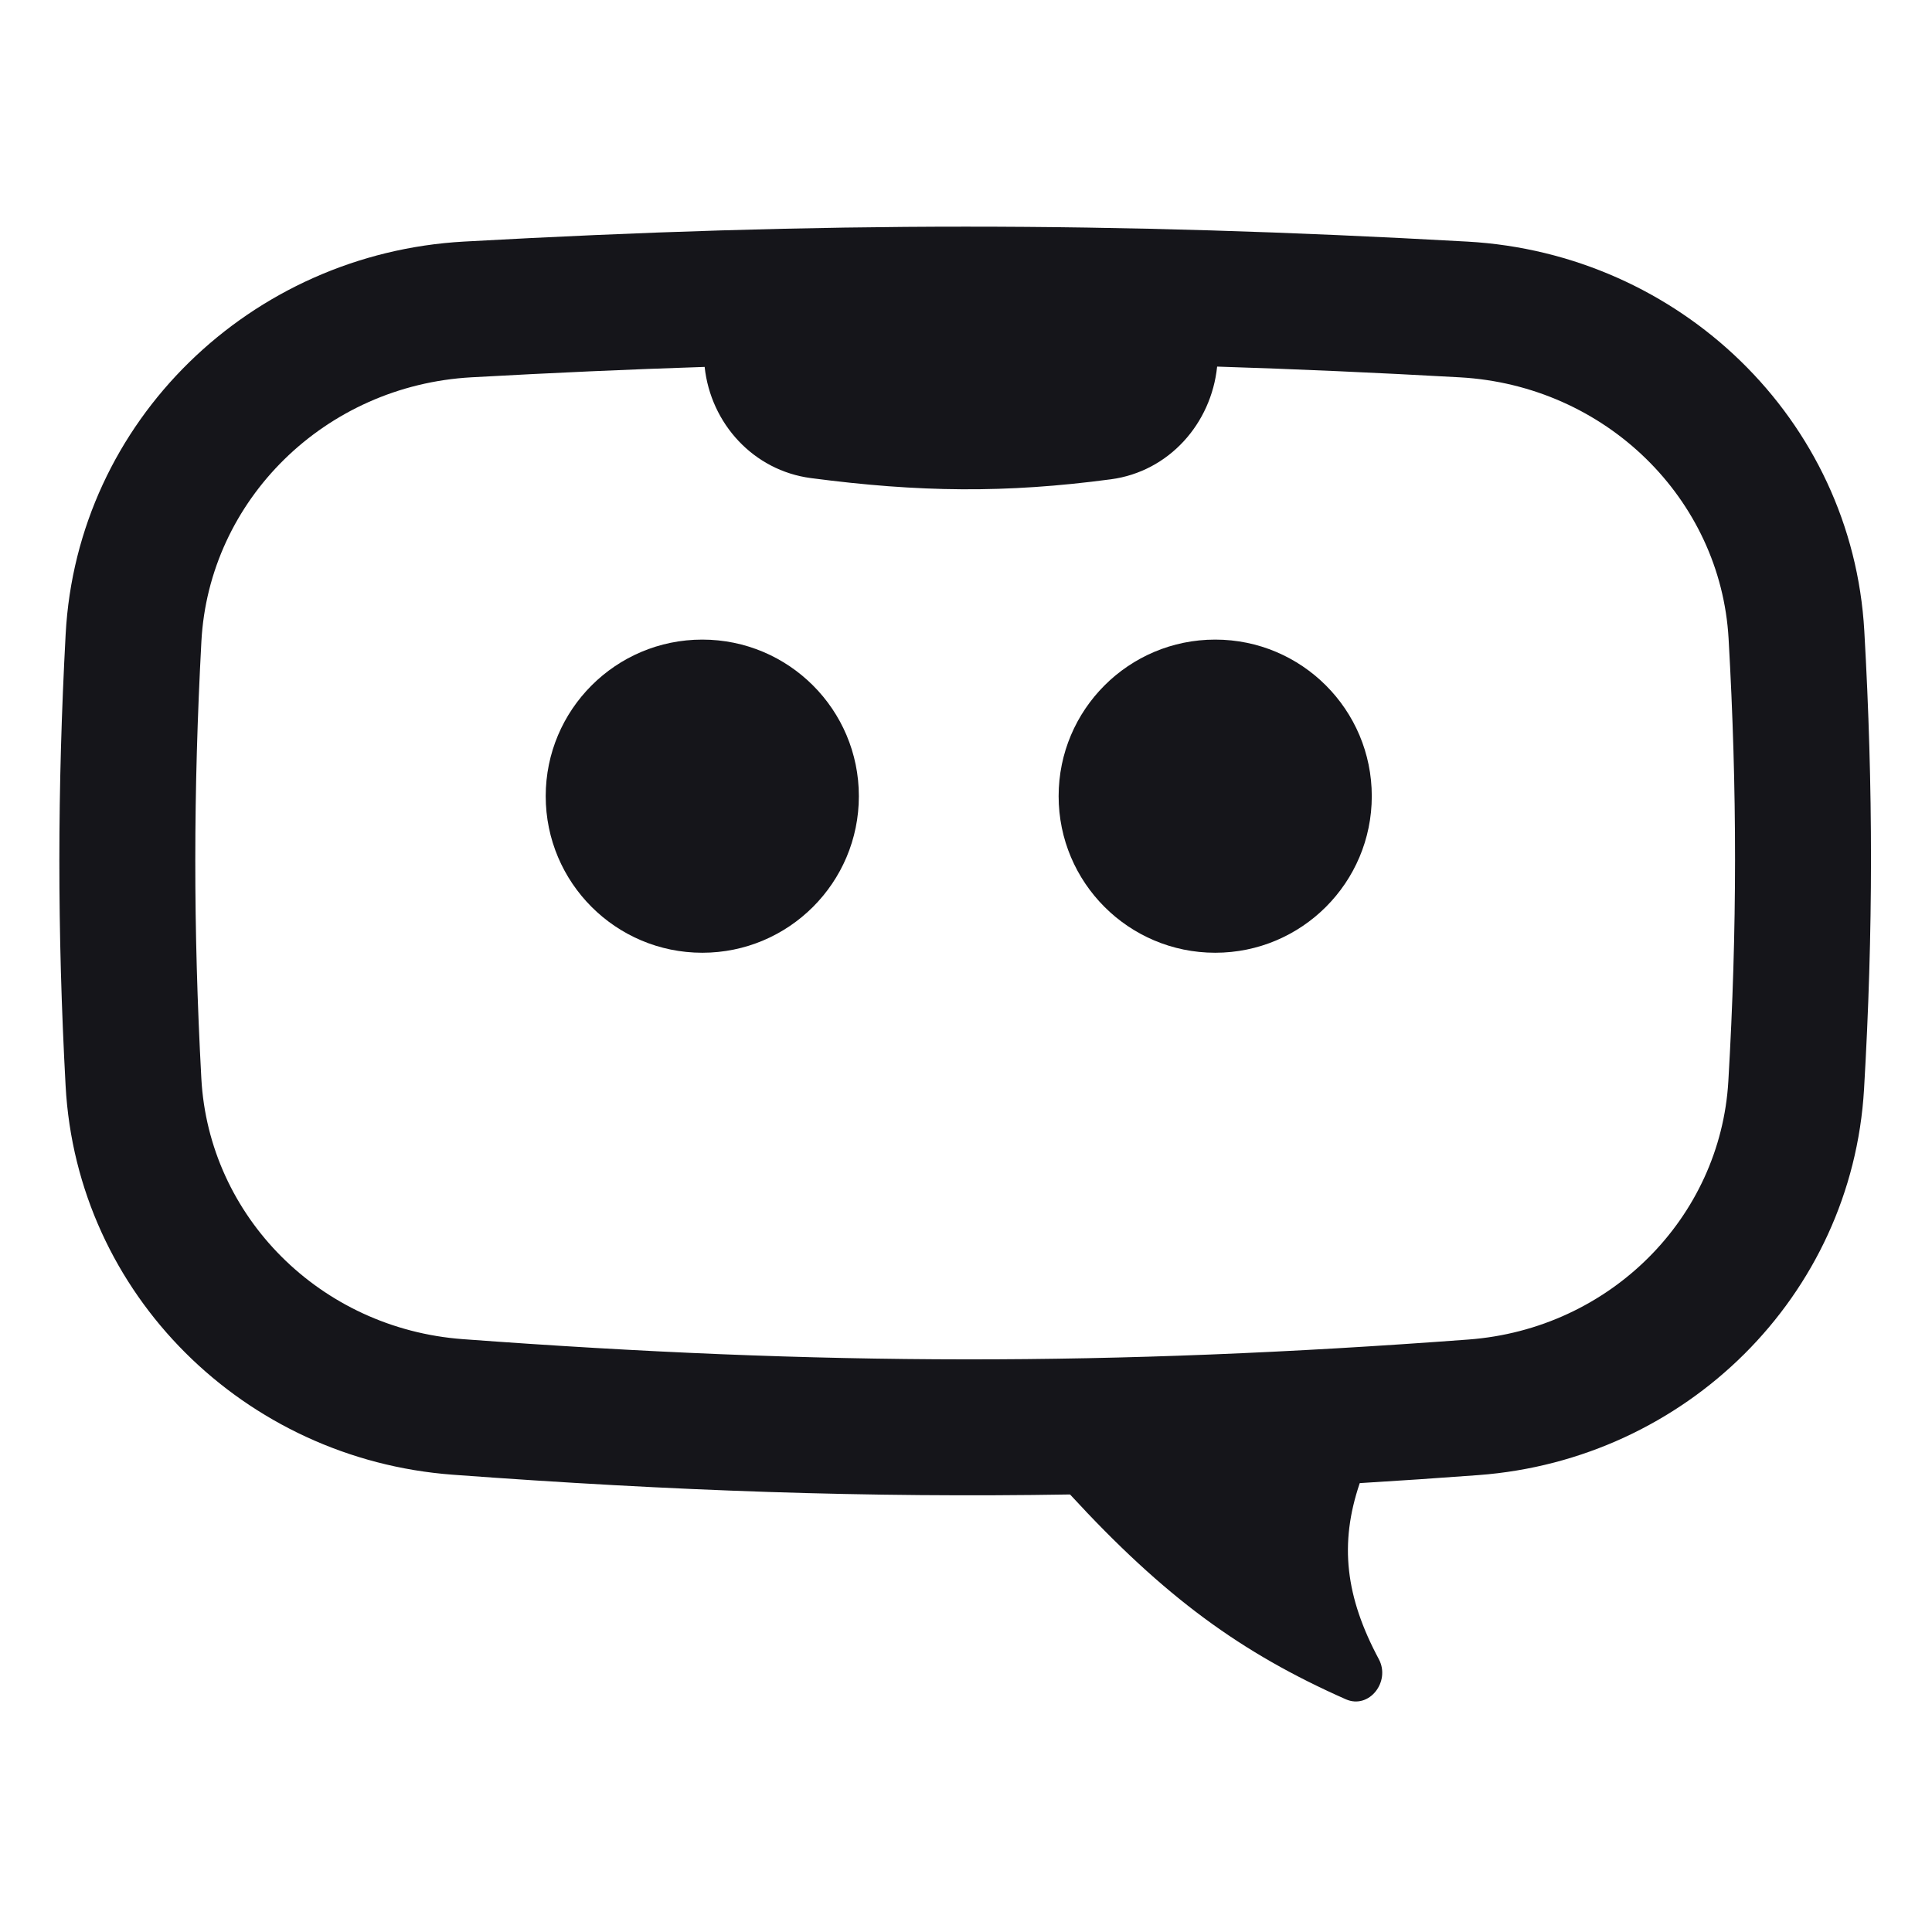
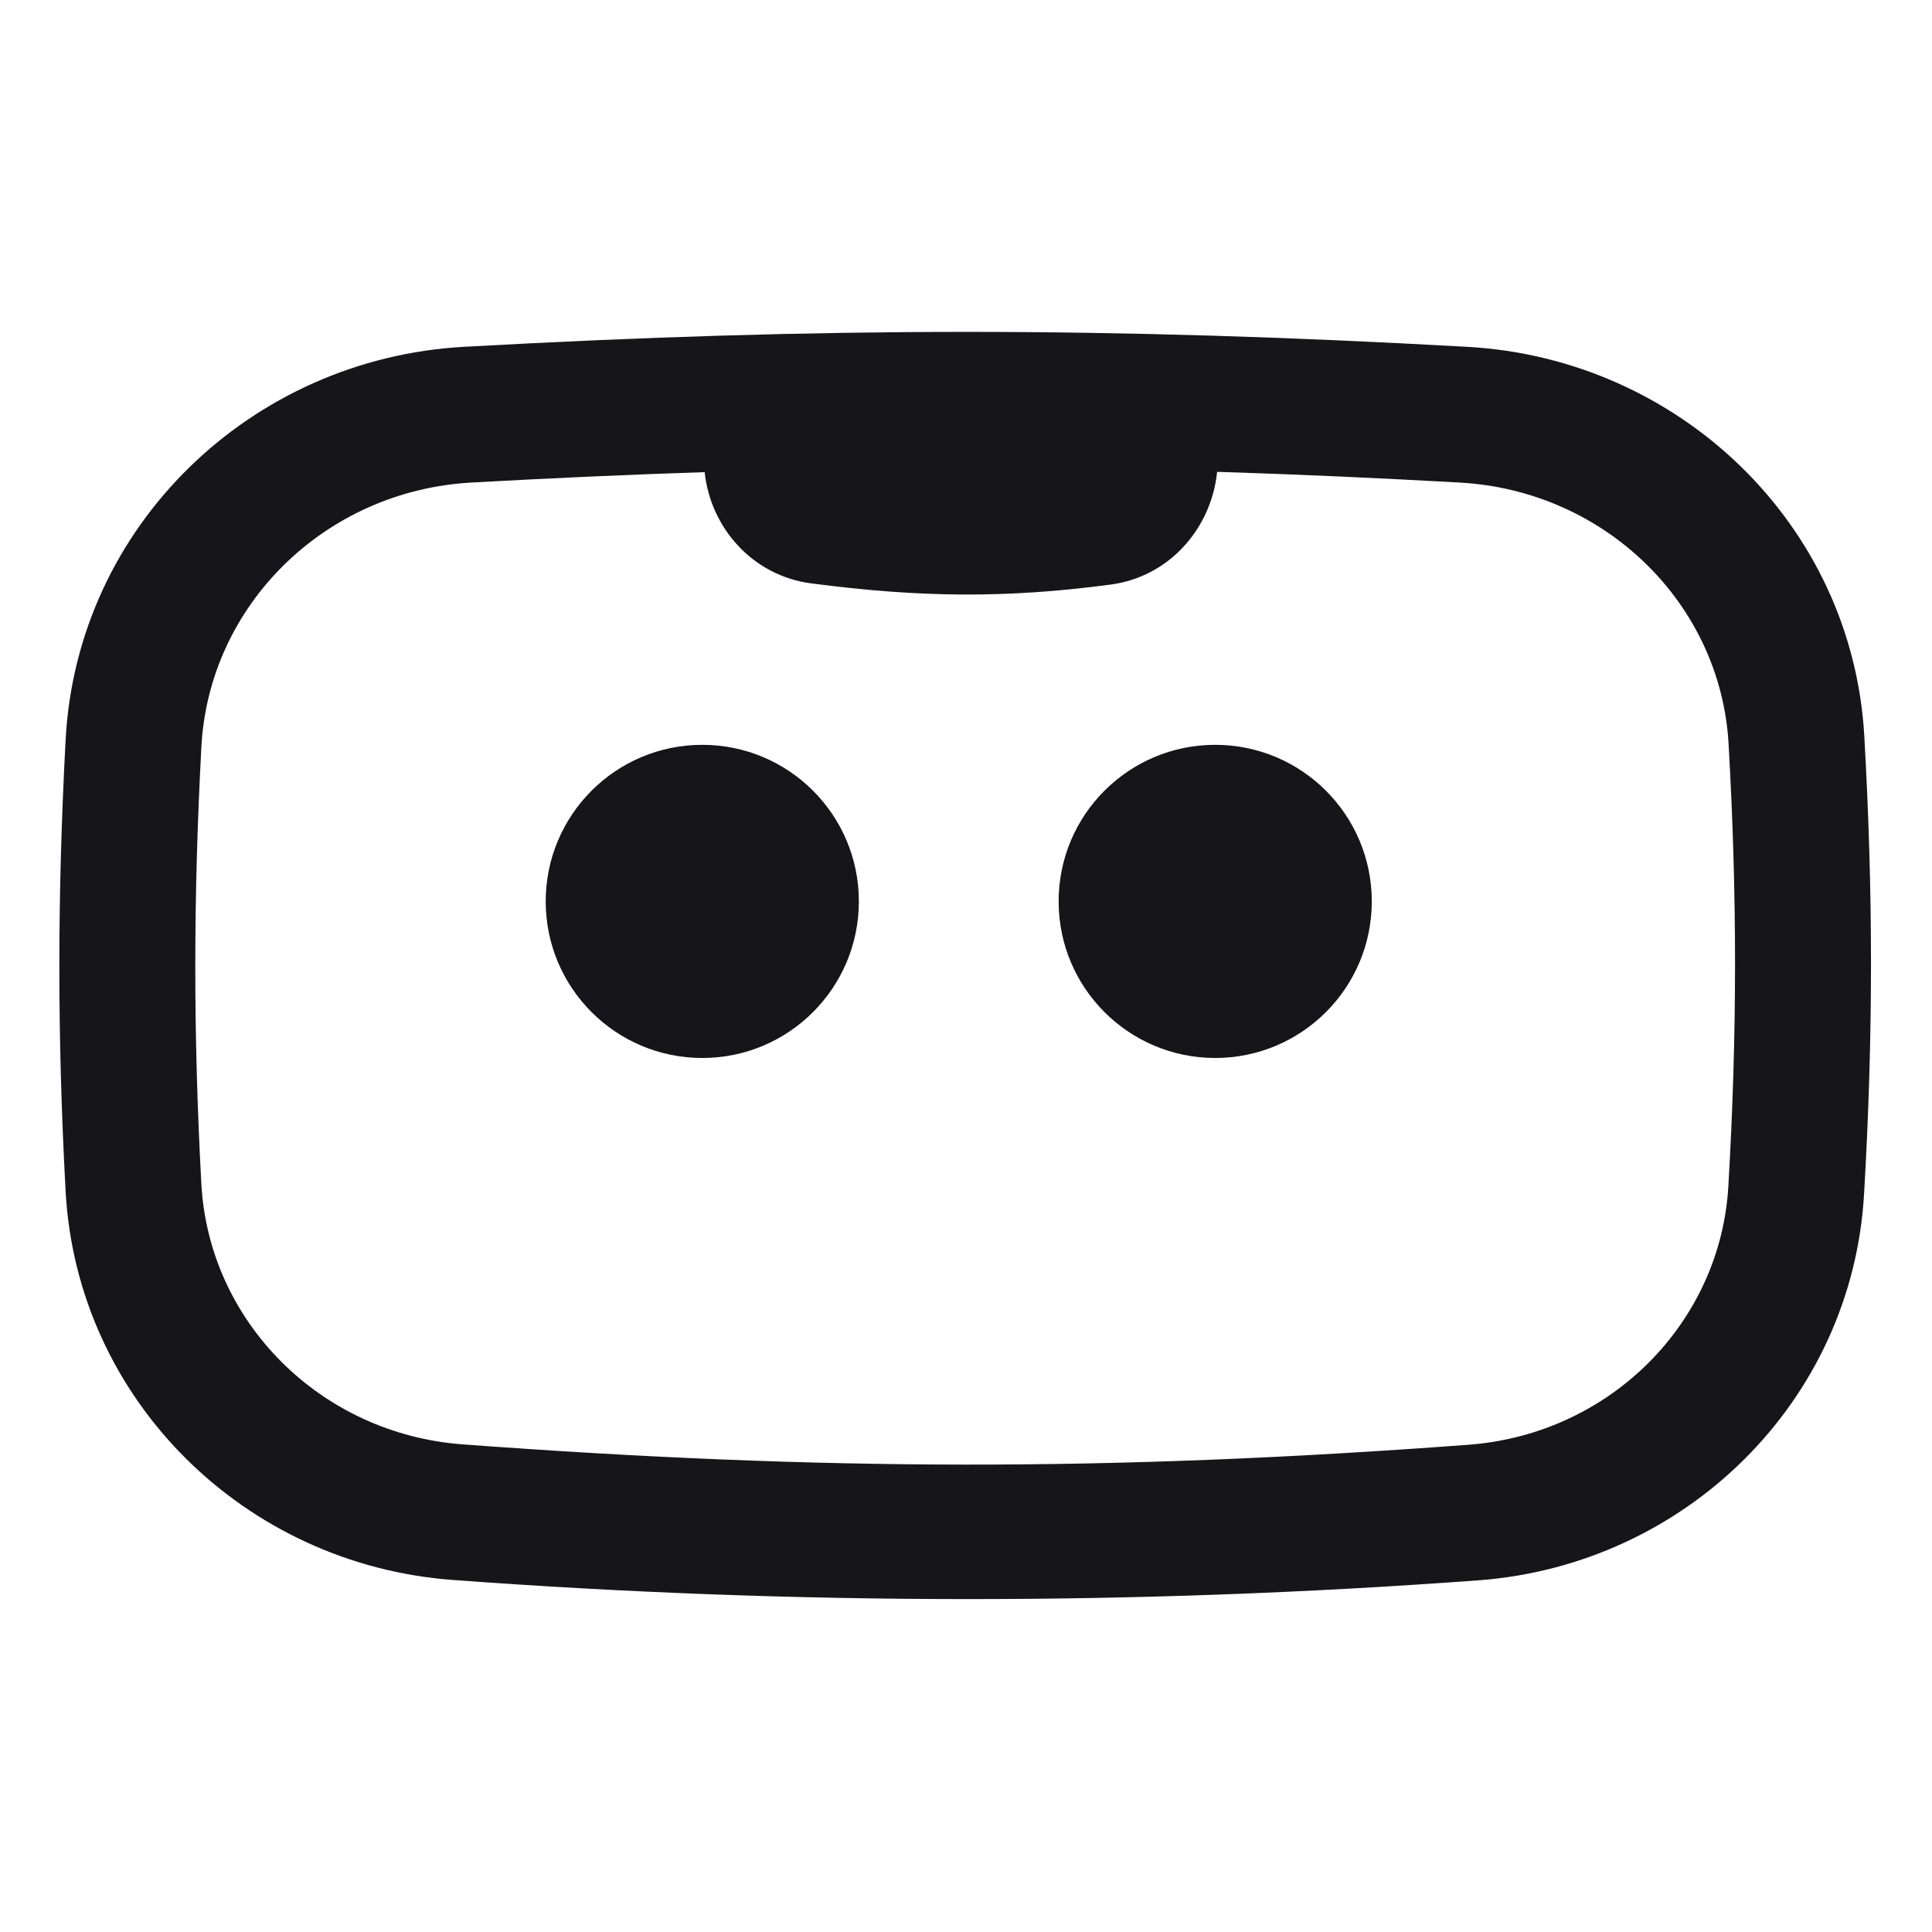
<svg xmlns="http://www.w3.org/2000/svg" width="64" height="64" viewBox="0 0 64 64" fill="none">
-   <g transform="scale(0.089385) translate(-120,-120)">
-     <path fill="#15151a" fill-rule="evenodd" d="M381.142 255.979C353.262 256.882 324.664 258.165 294.739 259.828C240.319 262.852 197.432 305.379 194.635 357.744C191.659 413.446 191.596 463.816 194.618 519.68C197.379 570.729 238.619 612.379 291.522 616.294C424.628 626.144 531.099 626.37 664.216 616.432C716.652 612.517 757.575 571.322 760.527 520.692C763.828 464.081 763.824 413.076 760.619 356.673C757.677 304.896 715.104 262.861 661.009 259.838C629.813 258.094 600.063 256.769 571.071 255.861C568.898 277.025 553.17 294.761 531.729 297.623C492.693 302.833 460.623 302.444 420.534 297.184C399.233 294.389 383.392 276.96 381.142 255.979ZM291.944 209.528C212.897 213.921 148.553 276.001 144.329 355.057C141.26 412.512 141.192 464.688 144.314 522.401C148.496 599.706 210.597 660.82 287.804 666.534C369.848 672.605 442.16 675.087 516.559 673.853C551.603 711.938 579.891 732.555 618.741 749.748C627.403 753.581 635.458 743.223 630.988 734.873C618.661 711.839 616.267 692.195 623.929 669.646C638.33 668.78 652.985 667.788 667.966 666.669C744.641 660.945 806.343 600.383 810.819 523.625C814.234 465.063 814.229 412.124 810.915 353.815C806.453 275.298 742.341 213.928 663.821 209.539C531.36 202.135 424.263 202.176 291.944 209.528Z" />
+   <g transform="scale(0.089385) translate(-120,-81)">
+     <path fill="#15151a" fill-rule="evenodd" d="M381.142 255.979C353.262 256.882 324.664 258.165 294.739 259.828C240.319 262.852 197.432 305.379 194.635 357.744C191.659 413.446 191.596 463.816 194.618 519.68C197.379 570.729 238.619 612.379 291.522 616.294C424.628 626.144 531.099 626.37 664.216 616.432C716.652 612.517 757.575 571.322 760.527 520.692C763.828 464.081 763.824 413.076 760.619 356.673C757.677 304.896 715.104 262.861 661.009 259.838C629.813 258.094 600.063 256.769 571.071 255.861C568.898 277.025 553.17 294.761 531.729 297.623C492.693 302.833 460.623 302.444 420.534 297.184C399.233 294.389 383.392 276.96 381.142 255.979ZM291.944 209.528C212.897 213.921 148.553 276.001 144.329 355.057C141.26 412.512 141.192 464.688 144.314 522.401C148.496 599.706 210.597 660.82 287.804 666.534C414.174 675.899 540.788 676.041 667.966 666.669C744.641 660.945 806.343 600.383 810.819 523.625C814.234 465.063 814.229 412.124 810.915 353.815C806.453 275.298 742.341 213.928 663.821 209.539C531.36 202.135 424.263 202.176 291.944 209.528Z" />
    <path fill="#15151a" d="M438.296 415.062C438.296 447.11 412.316 473.09 380.269 473.09C348.221 473.09 322.242 447.11 322.242 415.062C322.242 383.015 348.221 357.035 380.269 357.035C412.316 357.035 438.296 383.015 438.296 415.062Z" />
    <path fill="#15151a" d="M570.358 473.09C602.405 473.09 628.385 447.11 628.385 415.062C628.385 383.015 602.405 357.035 570.358 357.035C538.31 357.035 512.331 383.015 512.331 415.062C512.331 447.11 538.31 473.09 570.358 473.09Z" />
  </g>
</svg>
